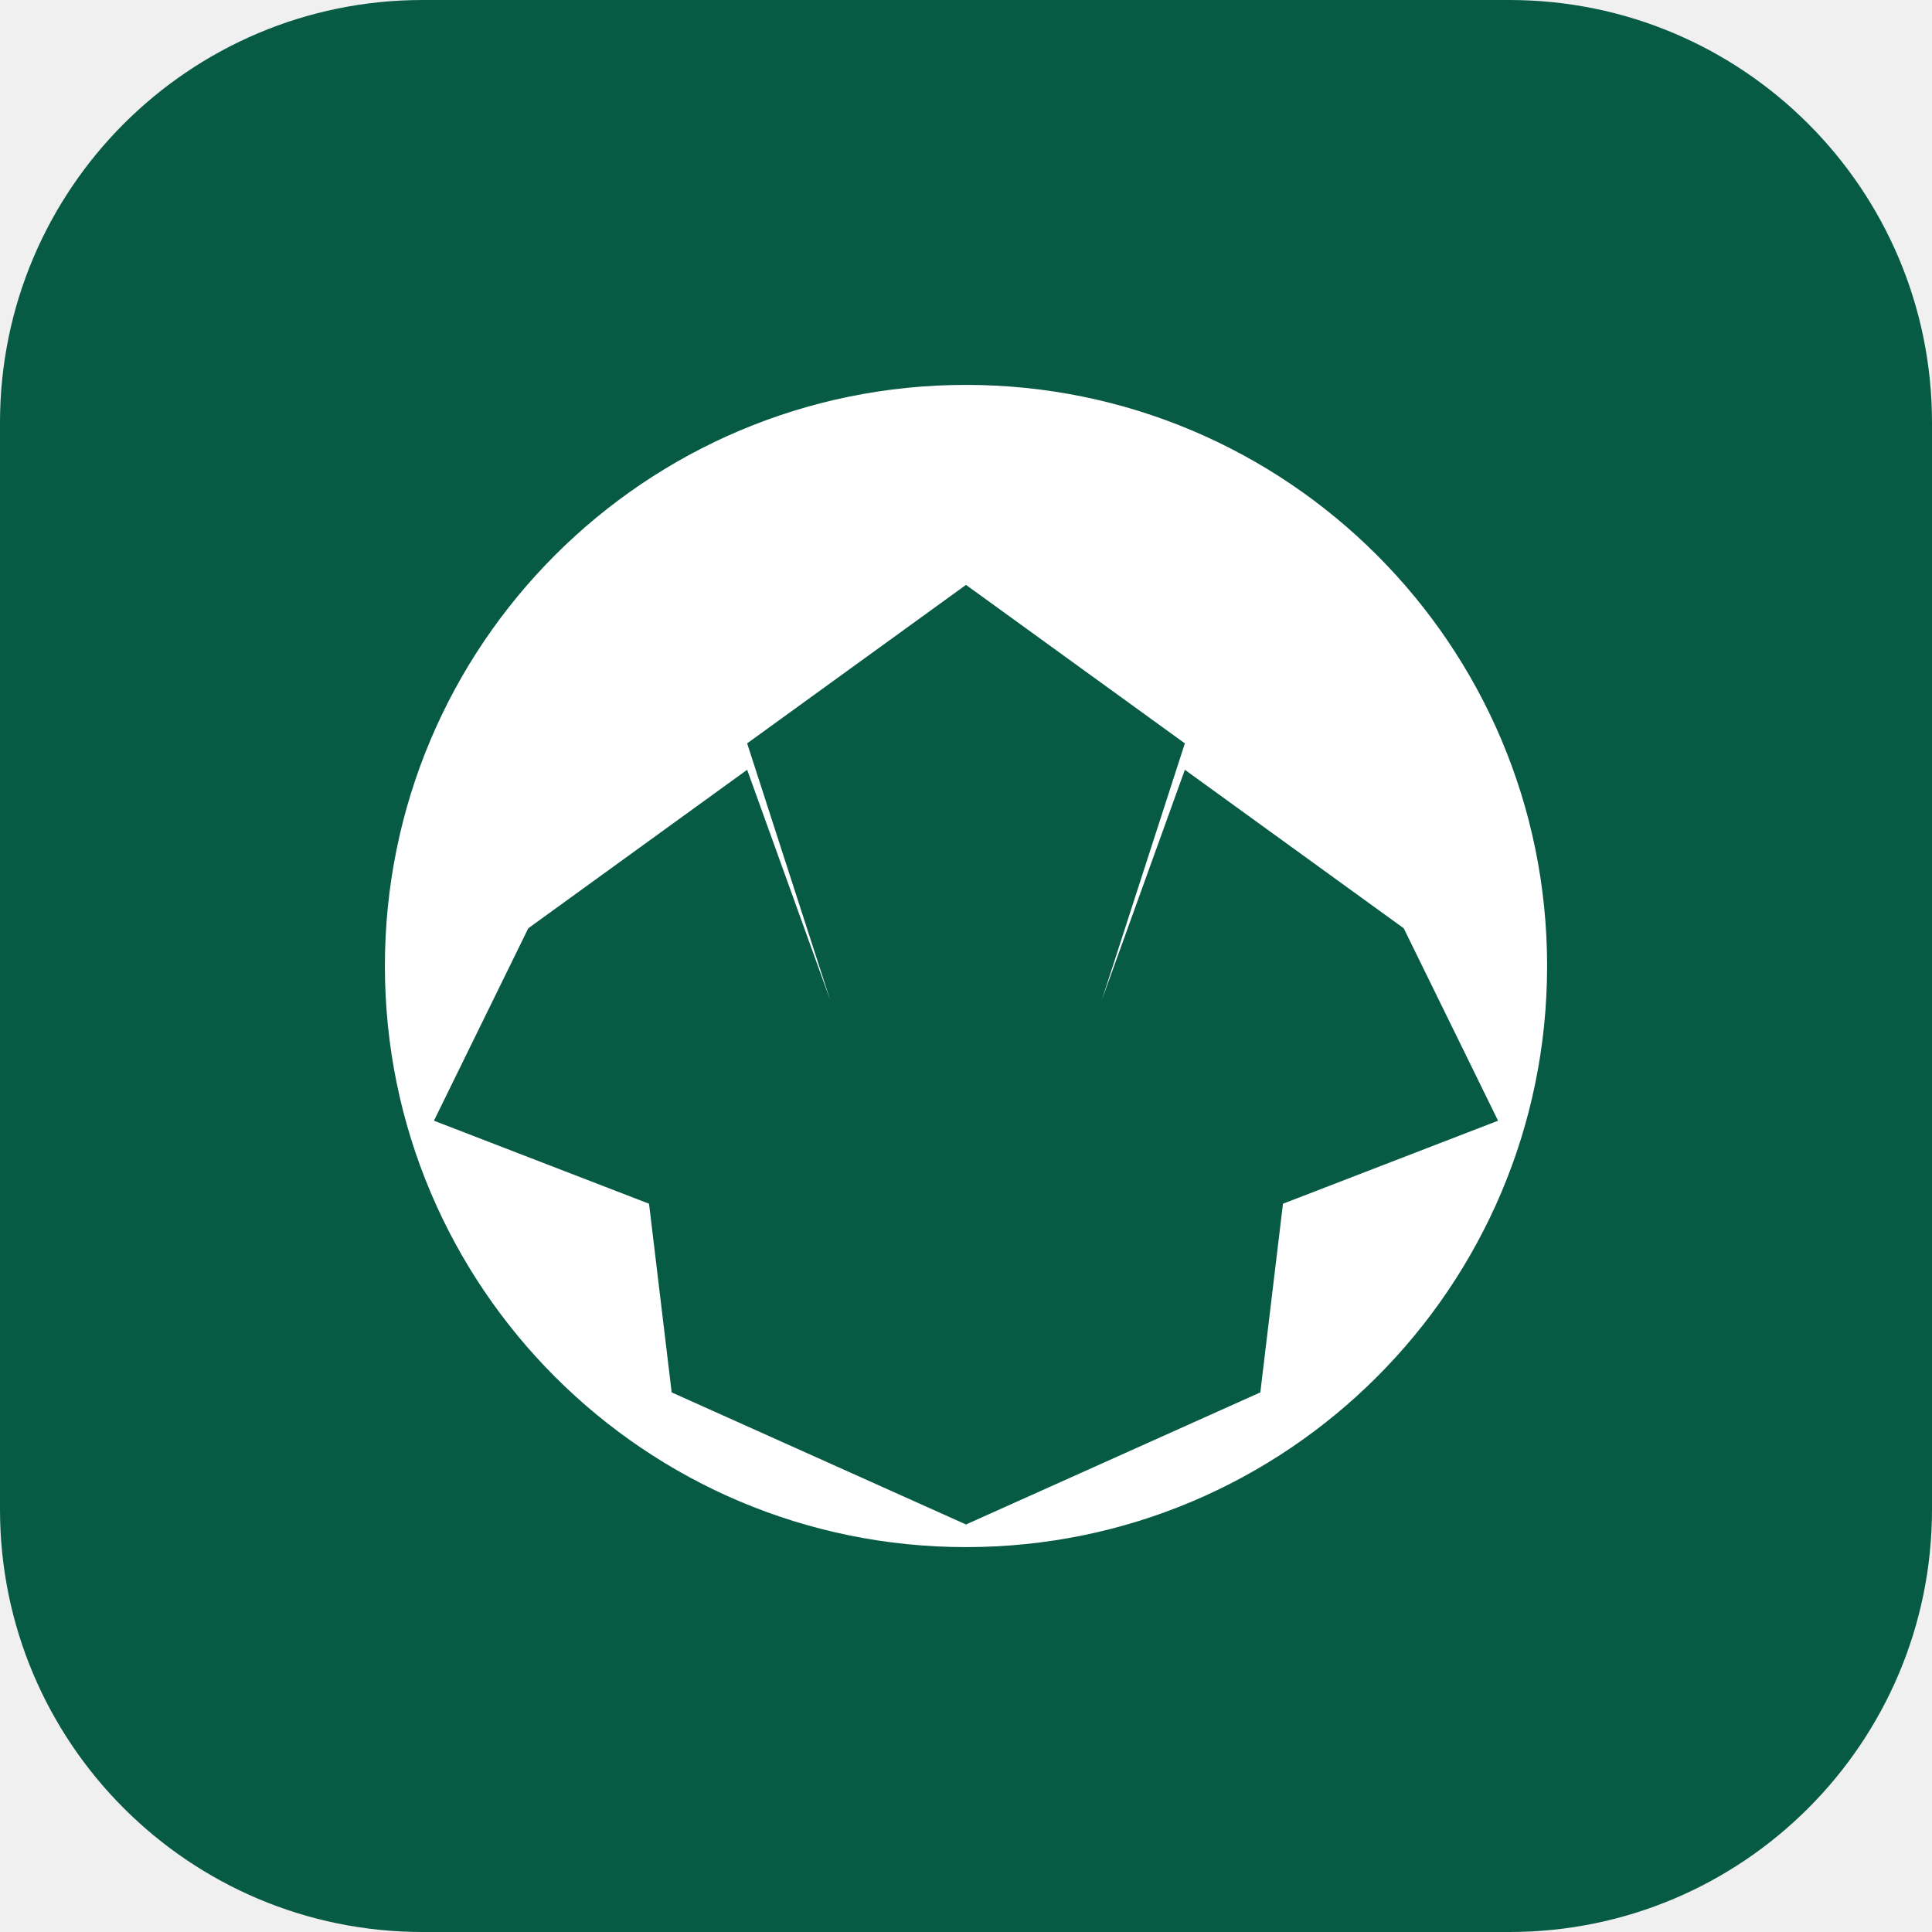
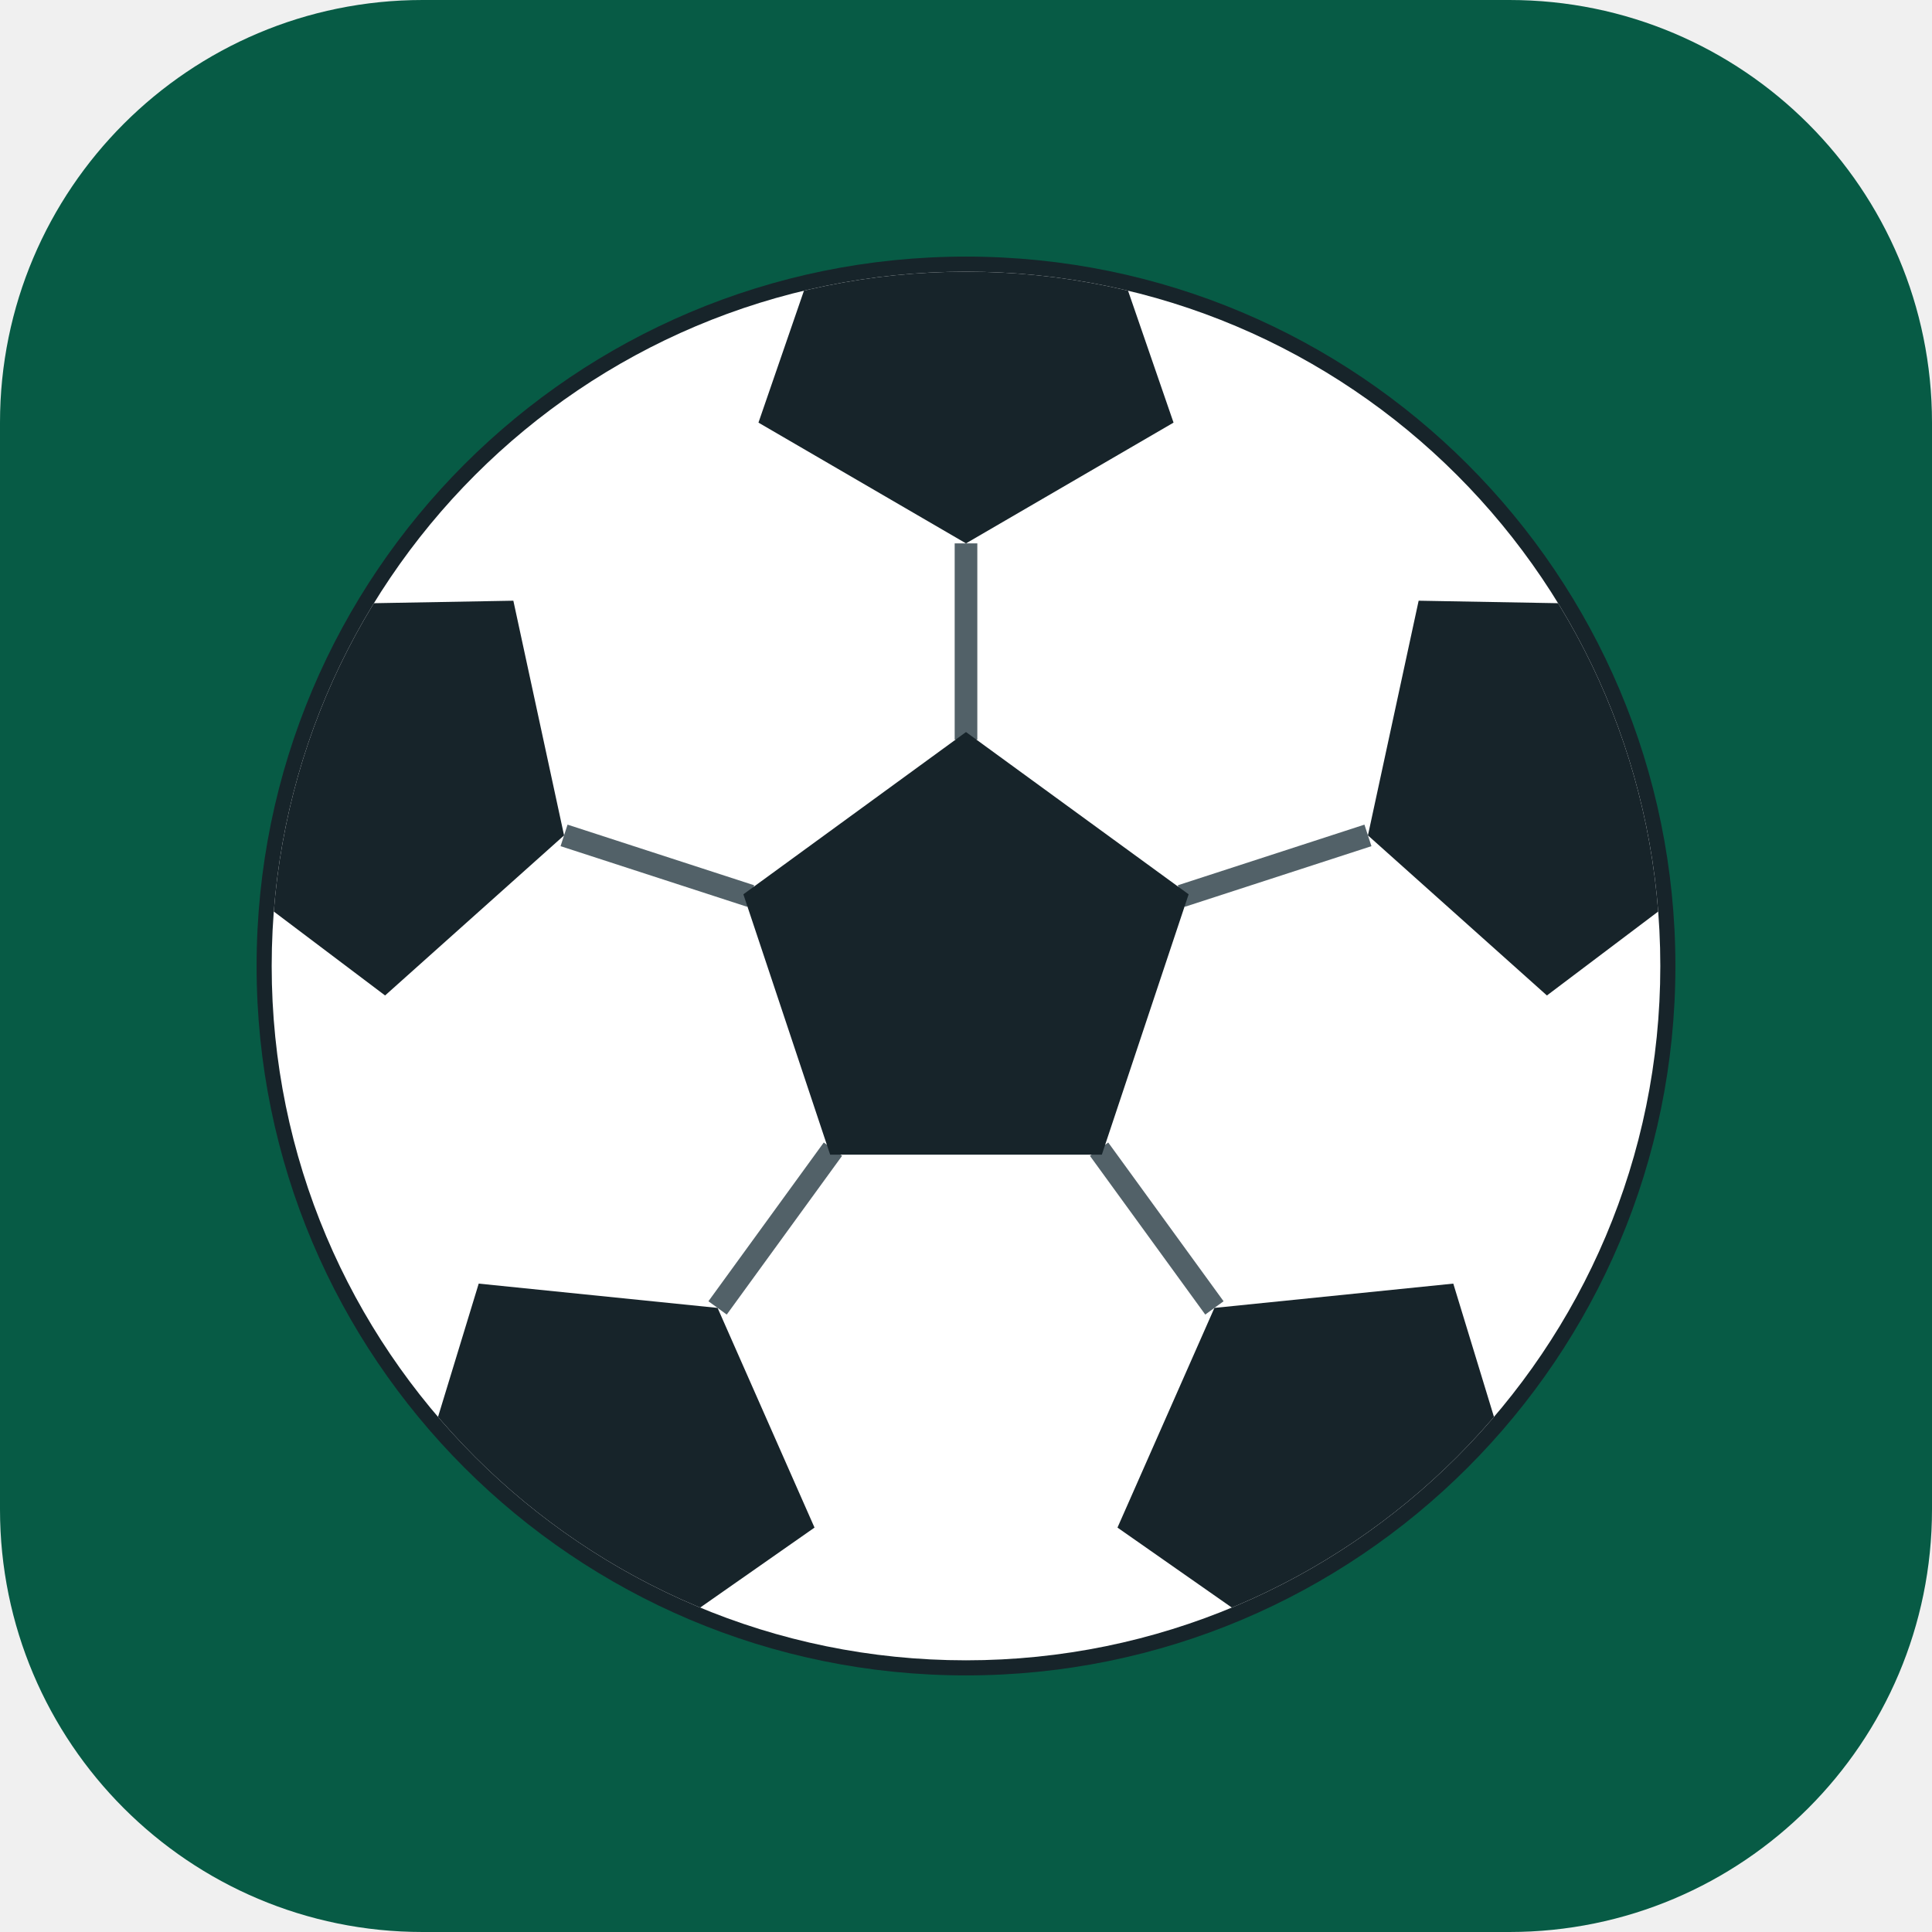
<svg xmlns="http://www.w3.org/2000/svg" viewBox="0 0 512 512" role="img" aria-labelledby="title">
+   <defs>
+     <clipPath id="ball">
+       <circle r="184" />
+     </clipPath>
+     <path id="panel" d="M-35-202H35L55-144 0-112-55-144Z" />
+     <path id="seam" d="M0-60V-112" />
+   </defs>
  <rect width="512" height="512" rx="112" fill="#075b45" />
-   <circle cx="256" cy="256" r="154" fill="#fff" />
-   <path fill="#075b45" d="m256 155 58 42-22 68h-72l-22-68 58-42Zm-116 91 58-42 22 61-48 54-57-22 25-51Zm232 0 25 51-57 22-48-54 22-61 58 42ZM178 369l-6-50 48-54h72l48 54-6 50-78 35-78-35Z" />
+   <g transform="translate(256 256)">
+     <circle r="188" fill="#17242a" />
+     <circle r="184" fill="#fff" />
+     <g clip-path="url(#ball)">
+       <g fill="none" stroke="#526168" stroke-width="6">
+         <use href="#seam" />
+         <use href="#seam" transform="rotate(72)" />
+         <use href="#seam" transform="rotate(144)" />
+         <use href="#seam" transform="rotate(216)" />
+         <use href="#seam" transform="rotate(288)" />
+       </g>
+       <g fill="#17242a">
+         <path d="M0-62 59-19 36 50H-36L-59-19Z" />
+         <use href="#panel" />
+         <use href="#panel" transform="rotate(72)" />
+         <use href="#panel" transform="rotate(144)" />
+         <use href="#panel" transform="rotate(216)" />
+         <use href="#panel" transform="rotate(288)" />
+       </g>
+     </g>
+   </g>
</svg>
